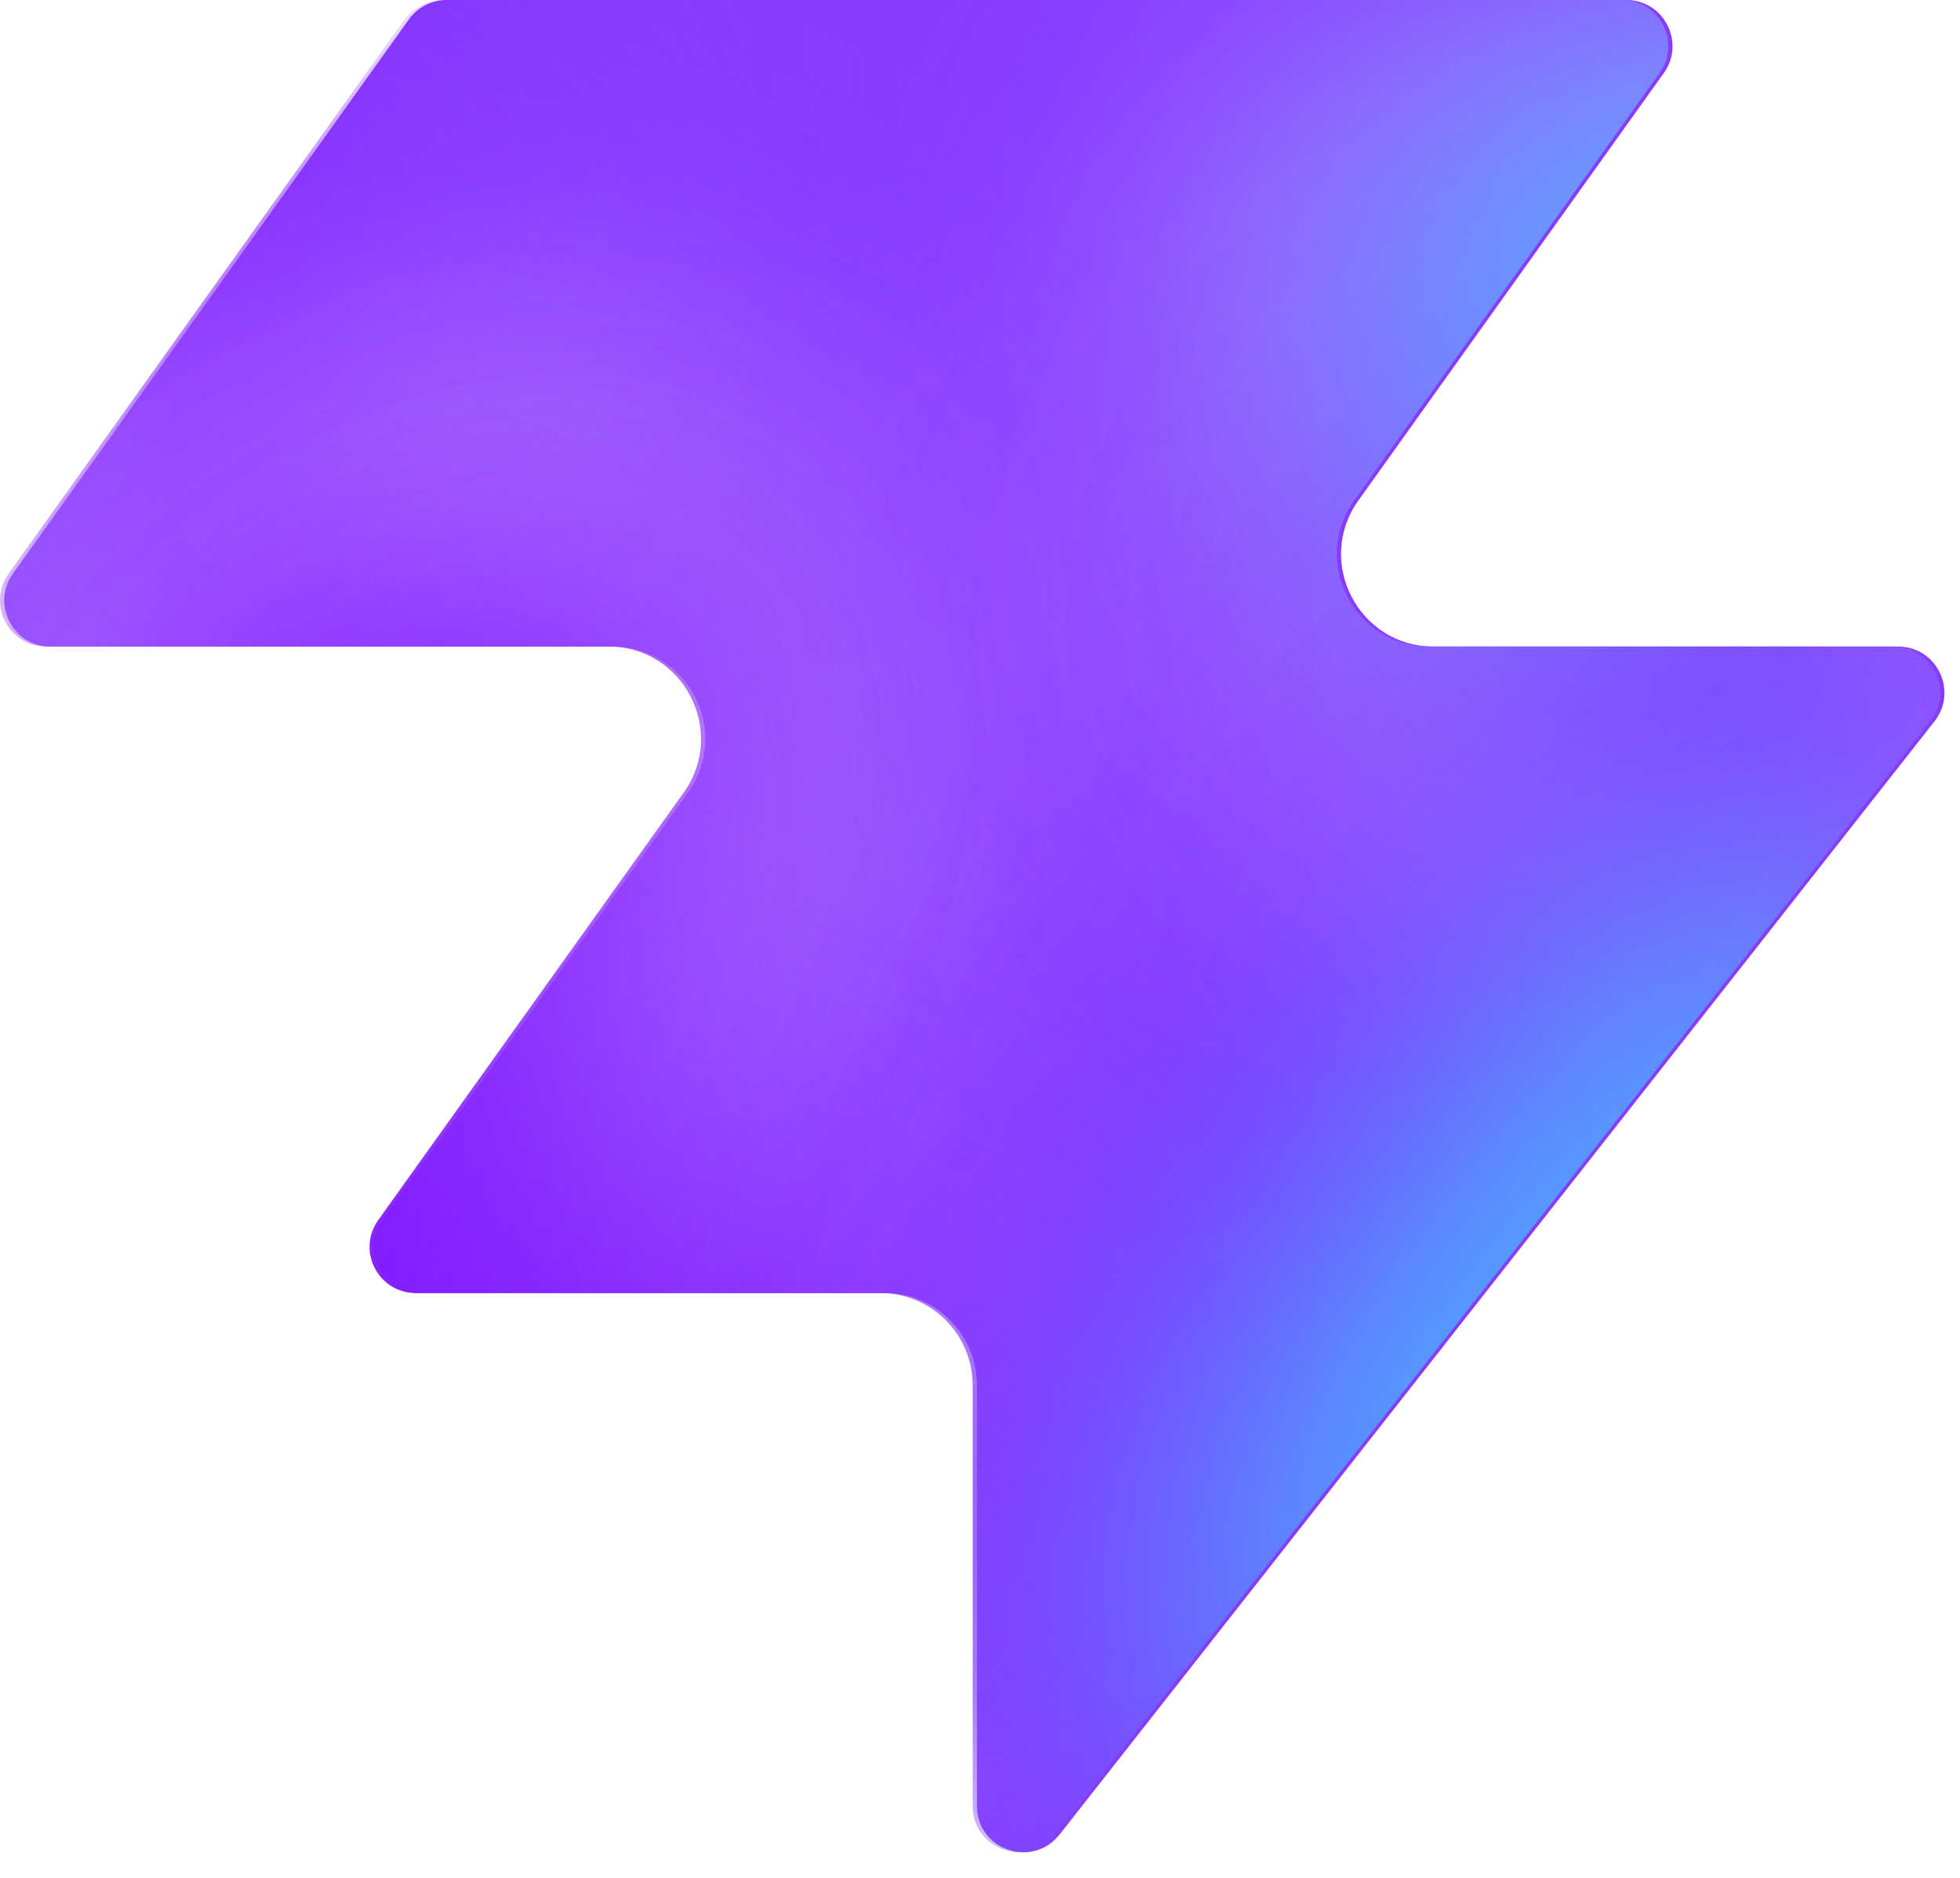
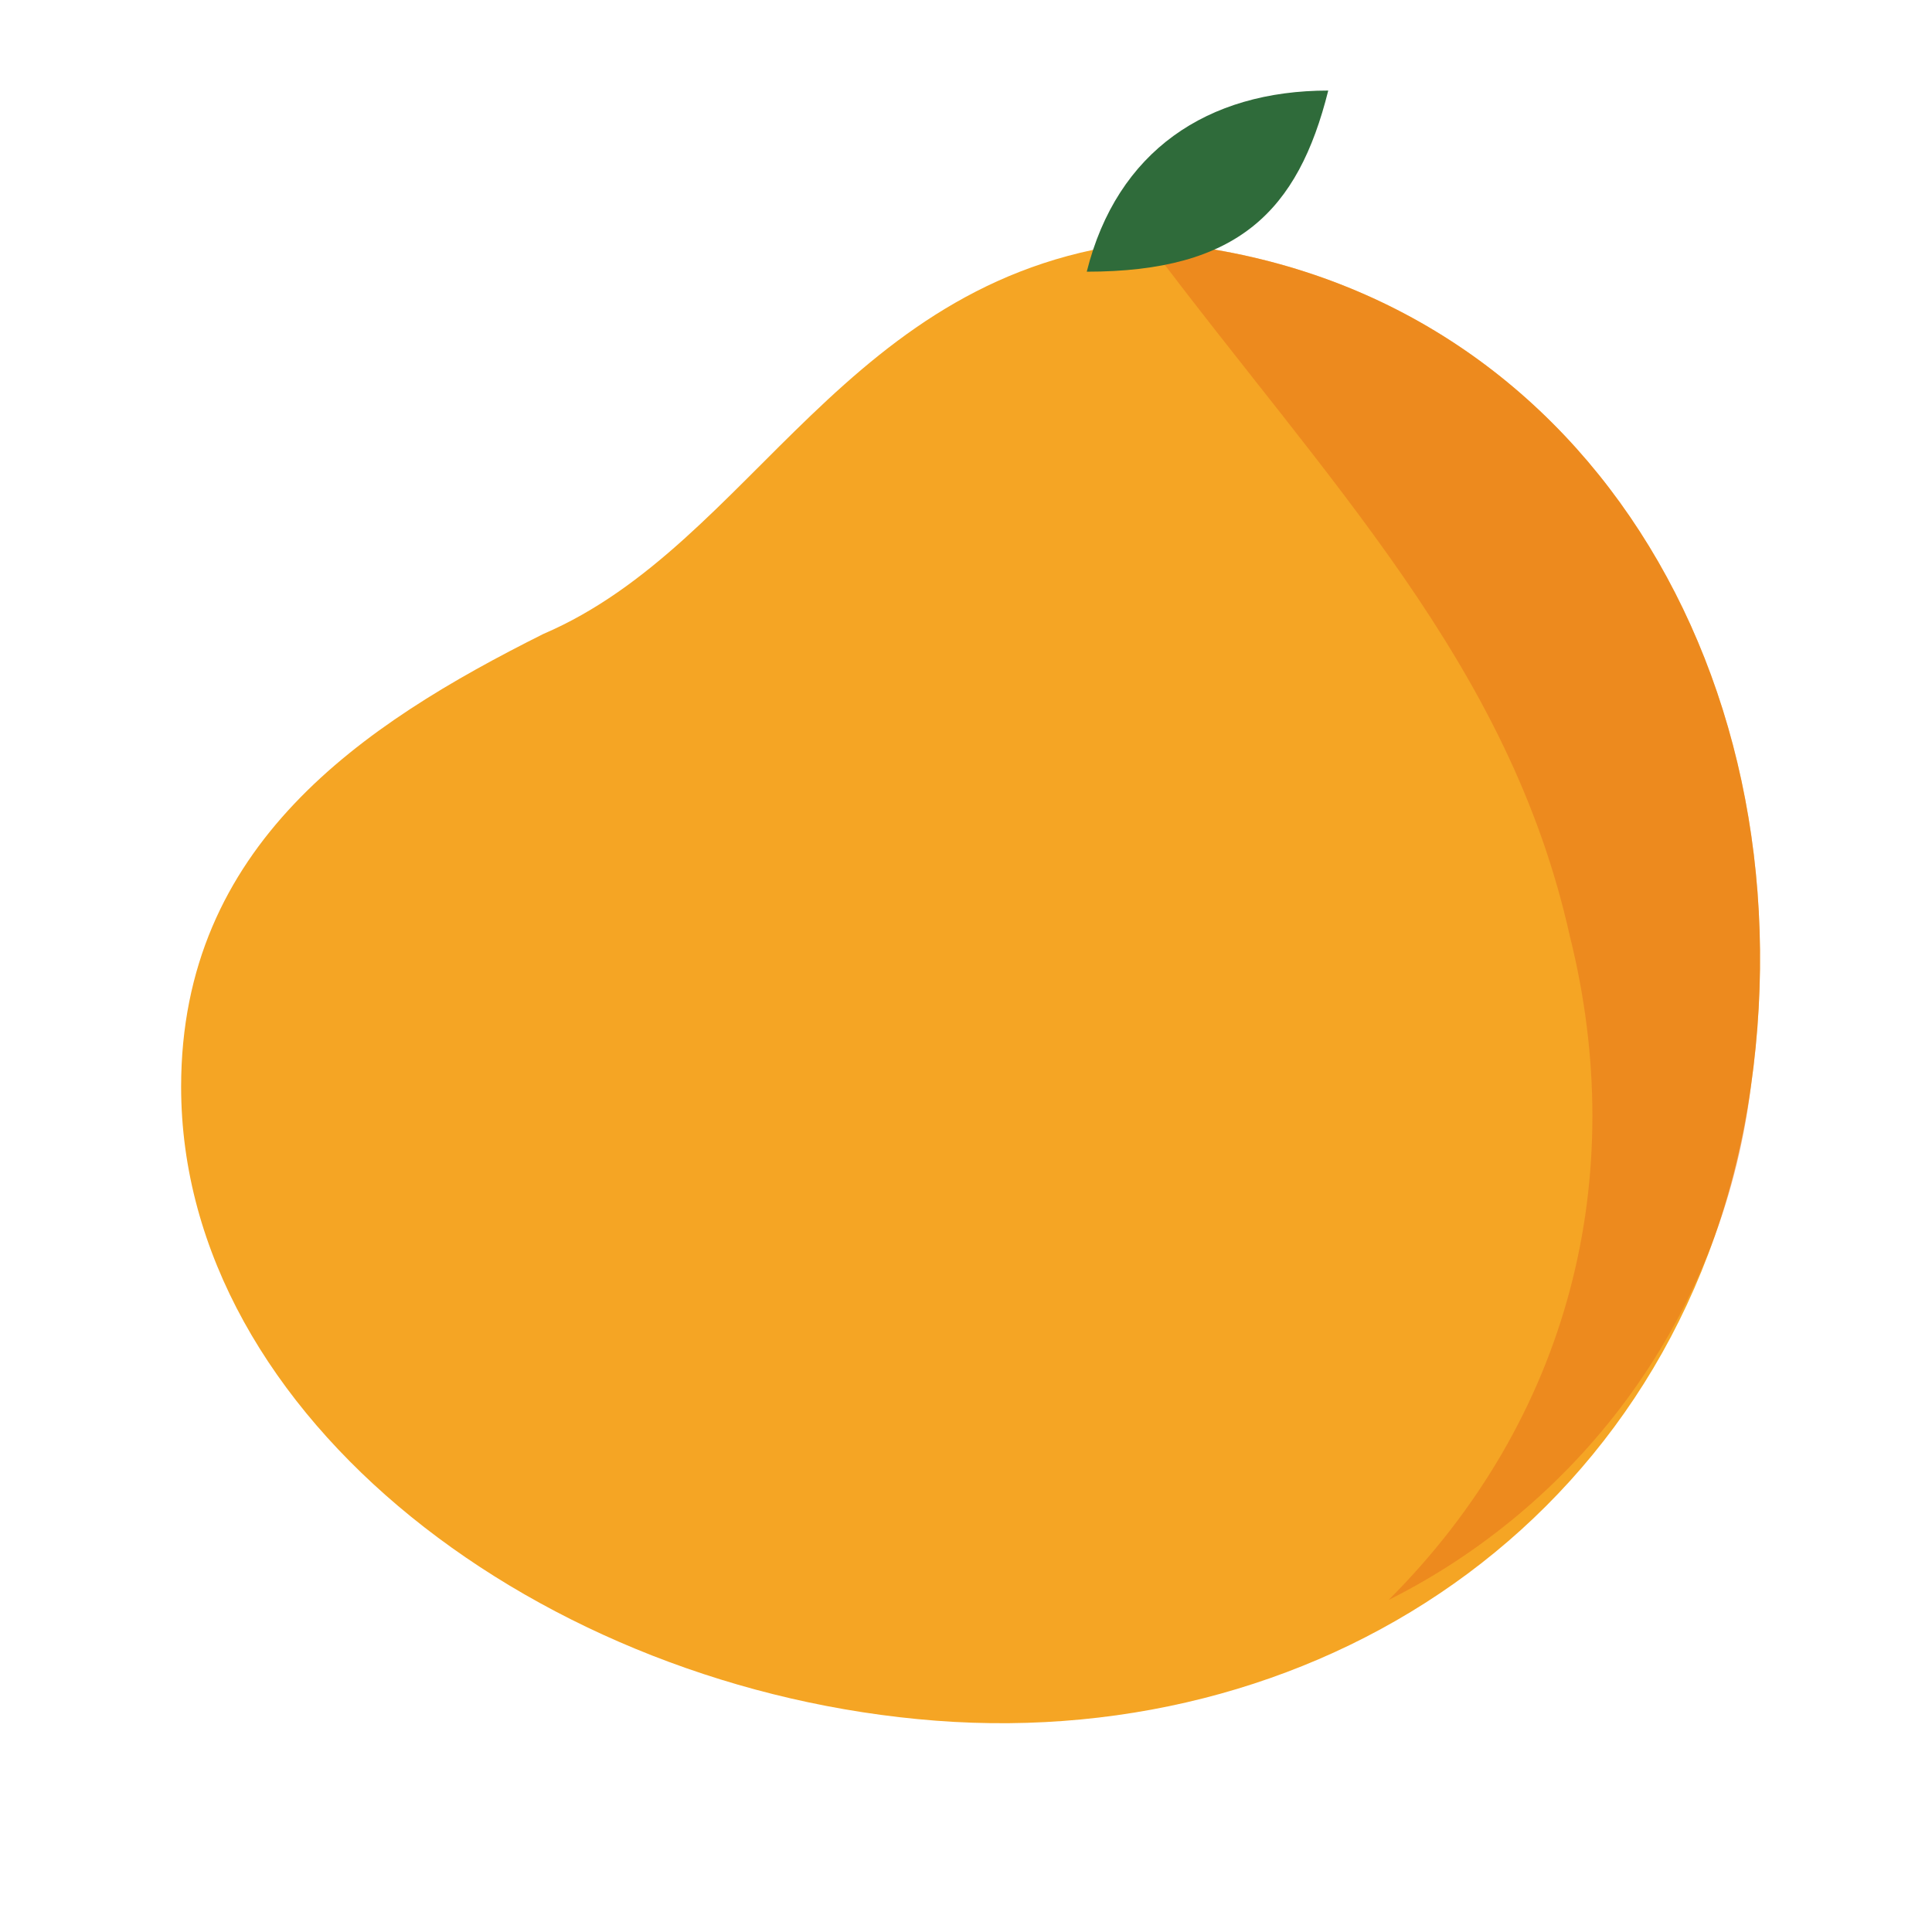
- <svg xmlns="http://www.w3.org/2000/svg" width="48" height="46" fill="none" viewBox="0 0 48 46">
-   <path fill="#863bff" d="M25.946 44.938c-.664.845-2.021.375-2.021-.698V33.937a2.26 2.26 0 0 0-2.262-2.262H10.287c-.92 0-1.456-1.04-.92-1.788l7.48-10.471c1.07-1.497 0-3.578-1.842-3.578H1.237c-.92 0-1.456-1.04-.92-1.788L10.013.474c.214-.297.556-.474.92-.474h28.894c.92 0 1.456 1.04.92 1.788l-7.48 10.471c-1.07 1.498 0 3.579 1.842 3.579h11.377c.943 0 1.473 1.088.89 1.83L25.947 44.94z" style="fill:#863bff;fill:color(display-p3 .525 .23 1);fill-opacity:1" />
-   <mask id="a" width="48" height="46" x="0" y="0" maskUnits="userSpaceOnUse" style="mask-type:alpha">
-     <path fill="#000" d="M25.842 44.938c-.664.844-2.021.375-2.021-.698V33.937a2.26 2.26 0 0 0-2.262-2.262H10.183c-.92 0-1.456-1.04-.92-1.788l7.48-10.471c1.07-1.498 0-3.579-1.842-3.579H1.133c-.92 0-1.456-1.04-.92-1.787L9.91.473c.214-.297.556-.474.92-.474h28.894c.92 0 1.456 1.04.92 1.788l-7.48 10.471c-1.07 1.498 0 3.578 1.842 3.578h11.377c.943 0 1.473 1.088.89 1.832L25.843 44.94z" style="fill:#000;fill-opacity:1" />
-   </mask>
-   <g mask="url(#a)">
-     <g filter="url(#b)">
-       <ellipse cx="5.508" cy="14.704" fill="#ede6ff" rx="5.508" ry="14.704" style="fill:#ede6ff;fill:color(display-p3 .927 .903 1);fill-opacity:1" transform="matrix(.00324 1 1 -.00324 -4.47 31.516)" />
-     </g>
-     <g filter="url(#c)">
-       <ellipse cx="10.399" cy="29.851" fill="#ede6ff" rx="10.399" ry="29.851" style="fill:#ede6ff;fill:color(display-p3 .927 .903 1);fill-opacity:1" transform="matrix(.00324 1 1 -.00324 -39.328 7.883)" />
-     </g>
-     <g filter="url(#d)">
-       <ellipse cx="5.508" cy="30.487" fill="#7e14ff" rx="5.508" ry="30.487" style="fill:#7e14ff;fill:color(display-p3 .492 .077 1);fill-opacity:1" transform="rotate(89.814 -25.913 -14.639)scale(1 -1)" />
-     </g>
-     <g filter="url(#e)">
-       <ellipse cx="5.508" cy="30.599" fill="#7e14ff" rx="5.508" ry="30.599" style="fill:#7e14ff;fill:color(display-p3 .492 .077 1);fill-opacity:1" transform="rotate(89.814 -32.644 -3.334)scale(1 -1)" />
-     </g>
-     <g filter="url(#f)">
-       <ellipse cx="5.508" cy="30.599" fill="#7e14ff" rx="5.508" ry="30.599" style="fill:#7e14ff;fill:color(display-p3 .492 .077 1);fill-opacity:1" transform="matrix(.00324 1 1 -.00324 -34.34 30.47)" />
-     </g>
-     <g filter="url(#g)">
-       <ellipse cx="14.072" cy="22.078" fill="#ede6ff" rx="14.072" ry="22.078" style="fill:#ede6ff;fill:color(display-p3 .927 .903 1);fill-opacity:1" transform="rotate(93.35 24.506 48.493)scale(-1 1)" />
-     </g>
-     <g filter="url(#h)">
-       <ellipse cx="3.47" cy="21.501" fill="#7e14ff" rx="3.47" ry="21.501" style="fill:#7e14ff;fill:color(display-p3 .492 .077 1);fill-opacity:1" transform="rotate(89.009 28.708 47.59)scale(-1 1)" />
-     </g>
-     <g filter="url(#i)">
-       <ellipse cx="3.47" cy="21.501" fill="#7e14ff" rx="3.47" ry="21.501" style="fill:#7e14ff;fill:color(display-p3 .492 .077 1);fill-opacity:1" transform="rotate(89.009 28.708 47.59)scale(-1 1)" />
-     </g>
-     <g filter="url(#j)">
-       <ellipse cx=".387" cy="8.972" fill="#7e14ff" rx="4.407" ry="29.108" style="fill:#7e14ff;fill:color(display-p3 .492 .077 1);fill-opacity:1" transform="rotate(39.51 .387 8.972)" />
-     </g>
-     <g filter="url(#k)">
-       <ellipse cx="47.523" cy="-6.092" fill="#7e14ff" rx="4.407" ry="29.108" style="fill:#7e14ff;fill:color(display-p3 .492 .077 1);fill-opacity:1" transform="rotate(37.892 47.523 -6.092)" />
-     </g>
-     <g filter="url(#l)">
-       <ellipse cx="41.412" cy="6.333" fill="#47bfff" rx="5.971" ry="9.665" style="fill:#47bfff;fill:color(display-p3 .28 .748 1);fill-opacity:1" transform="rotate(37.892 41.412 6.333)" />
-     </g>
-     <g filter="url(#m)">
-       <ellipse cx="-1.879" cy="38.332" fill="#7e14ff" rx="4.407" ry="29.108" style="fill:#7e14ff;fill:color(display-p3 .492 .077 1);fill-opacity:1" transform="rotate(37.892 -1.88 38.332)" />
-     </g>
-     <g filter="url(#n)">
-       <ellipse cx="-1.879" cy="38.332" fill="#7e14ff" rx="4.407" ry="29.108" style="fill:#7e14ff;fill:color(display-p3 .492 .077 1);fill-opacity:1" transform="rotate(37.892 -1.88 38.332)" />
-     </g>
-     <g filter="url(#o)">
-       <ellipse cx="35.651" cy="29.907" fill="#7e14ff" rx="4.407" ry="29.108" style="fill:#7e14ff;fill:color(display-p3 .492 .077 1);fill-opacity:1" transform="rotate(37.892 35.651 29.907)" />
-     </g>
-     <g filter="url(#p)">
-       <ellipse cx="38.418" cy="32.4" fill="#47bfff" rx="5.971" ry="15.297" style="fill:#47bfff;fill:color(display-p3 .28 .748 1);fill-opacity:1" transform="rotate(37.892 38.418 32.4)" />
-     </g>
-   </g>
-   <defs>
-     <filter id="b" width="60.045" height="41.654" x="-19.77" y="16.149" color-interpolation-filters="sRGB" filterUnits="userSpaceOnUse">
-       <feFlood flood-opacity="0" result="BackgroundImageFix" />
-       <feBlend in="SourceGraphic" in2="BackgroundImageFix" result="shape" />
-       <feGaussianBlur result="effect1_foregroundBlur_2002_17158" stdDeviation="7.659" />
-     </filter>
-     <filter id="c" width="90.34" height="51.437" x="-54.613" y="-7.533" color-interpolation-filters="sRGB" filterUnits="userSpaceOnUse">
-       <feFlood flood-opacity="0" result="BackgroundImageFix" />
-       <feBlend in="SourceGraphic" in2="BackgroundImageFix" result="shape" />
-       <feGaussianBlur result="effect1_foregroundBlur_2002_17158" stdDeviation="7.659" />
-     </filter>
-     <filter id="d" width="79.355" height="29.4" x="-49.64" y="2.03" color-interpolation-filters="sRGB" filterUnits="userSpaceOnUse">
-       <feFlood flood-opacity="0" result="BackgroundImageFix" />
-       <feBlend in="SourceGraphic" in2="BackgroundImageFix" result="shape" />
-       <feGaussianBlur result="effect1_foregroundBlur_2002_17158" stdDeviation="4.596" />
-     </filter>
-     <filter id="e" width="79.579" height="29.4" x="-45.045" y="20.029" color-interpolation-filters="sRGB" filterUnits="userSpaceOnUse">
-       <feFlood flood-opacity="0" result="BackgroundImageFix" />
-       <feBlend in="SourceGraphic" in2="BackgroundImageFix" result="shape" />
-       <feGaussianBlur result="effect1_foregroundBlur_2002_17158" stdDeviation="4.596" />
-     </filter>
-     <filter id="f" width="79.579" height="29.4" x="-43.513" y="21.178" color-interpolation-filters="sRGB" filterUnits="userSpaceOnUse">
-       <feFlood flood-opacity="0" result="BackgroundImageFix" />
-       <feBlend in="SourceGraphic" in2="BackgroundImageFix" result="shape" />
-       <feGaussianBlur result="effect1_foregroundBlur_2002_17158" stdDeviation="4.596" />
-     </filter>
-     <filter id="g" width="74.749" height="58.852" x="15.756" y="-17.901" color-interpolation-filters="sRGB" filterUnits="userSpaceOnUse">
-       <feFlood flood-opacity="0" result="BackgroundImageFix" />
-       <feBlend in="SourceGraphic" in2="BackgroundImageFix" result="shape" />
-       <feGaussianBlur result="effect1_foregroundBlur_2002_17158" stdDeviation="7.659" />
-     </filter>
-     <filter id="h" width="61.377" height="25.362" x="23.548" y="2.284" color-interpolation-filters="sRGB" filterUnits="userSpaceOnUse">
-       <feFlood flood-opacity="0" result="BackgroundImageFix" />
-       <feBlend in="SourceGraphic" in2="BackgroundImageFix" result="shape" />
-       <feGaussianBlur result="effect1_foregroundBlur_2002_17158" stdDeviation="4.596" />
-     </filter>
-     <filter id="i" width="61.377" height="25.362" x="23.548" y="2.284" color-interpolation-filters="sRGB" filterUnits="userSpaceOnUse">
-       <feFlood flood-opacity="0" result="BackgroundImageFix" />
-       <feBlend in="SourceGraphic" in2="BackgroundImageFix" result="shape" />
-       <feGaussianBlur result="effect1_foregroundBlur_2002_17158" stdDeviation="4.596" />
-     </filter>
-     <filter id="j" width="56.045" height="63.649" x="-27.636" y="-22.853" color-interpolation-filters="sRGB" filterUnits="userSpaceOnUse">
-       <feFlood flood-opacity="0" result="BackgroundImageFix" />
-       <feBlend in="SourceGraphic" in2="BackgroundImageFix" result="shape" />
-       <feGaussianBlur result="effect1_foregroundBlur_2002_17158" stdDeviation="4.596" />
-     </filter>
-     <filter id="k" width="54.814" height="64.646" x="20.116" y="-38.415" color-interpolation-filters="sRGB" filterUnits="userSpaceOnUse">
-       <feFlood flood-opacity="0" result="BackgroundImageFix" />
-       <feBlend in="SourceGraphic" in2="BackgroundImageFix" result="shape" />
-       <feGaussianBlur result="effect1_foregroundBlur_2002_17158" stdDeviation="4.596" />
-     </filter>
-     <filter id="l" width="33.541" height="35.313" x="24.641" y="-11.323" color-interpolation-filters="sRGB" filterUnits="userSpaceOnUse">
-       <feFlood flood-opacity="0" result="BackgroundImageFix" />
-       <feBlend in="SourceGraphic" in2="BackgroundImageFix" result="shape" />
-       <feGaussianBlur result="effect1_foregroundBlur_2002_17158" stdDeviation="4.596" />
-     </filter>
-     <filter id="m" width="54.814" height="64.646" x="-29.286" y="6.009" color-interpolation-filters="sRGB" filterUnits="userSpaceOnUse">
-       <feFlood flood-opacity="0" result="BackgroundImageFix" />
-       <feBlend in="SourceGraphic" in2="BackgroundImageFix" result="shape" />
-       <feGaussianBlur result="effect1_foregroundBlur_2002_17158" stdDeviation="4.596" />
-     </filter>
-     <filter id="n" width="54.814" height="64.646" x="-29.286" y="6.009" color-interpolation-filters="sRGB" filterUnits="userSpaceOnUse">
-       <feFlood flood-opacity="0" result="BackgroundImageFix" />
-       <feBlend in="SourceGraphic" in2="BackgroundImageFix" result="shape" />
-       <feGaussianBlur result="effect1_foregroundBlur_2002_17158" stdDeviation="4.596" />
-     </filter>
-     <filter id="o" width="54.814" height="64.646" x="8.244" y="-2.416" color-interpolation-filters="sRGB" filterUnits="userSpaceOnUse">
-       <feFlood flood-opacity="0" result="BackgroundImageFix" />
-       <feBlend in="SourceGraphic" in2="BackgroundImageFix" result="shape" />
-       <feGaussianBlur result="effect1_foregroundBlur_2002_17158" stdDeviation="4.596" />
-     </filter>
-     <filter id="p" width="39.409" height="43.623" x="18.713" y="10.588" color-interpolation-filters="sRGB" filterUnits="userSpaceOnUse">
-       <feFlood flood-opacity="0" result="BackgroundImageFix" />
-       <feBlend in="SourceGraphic" in2="BackgroundImageFix" result="shape" />
-       <feGaussianBlur result="effect1_foregroundBlur_2002_17158" stdDeviation="4.596" />
-     </filter>
-   </defs>
+ <svg xmlns="http://www.w3.org/2000/svg" viewBox="0 0 64 64">
+   <path d="M38 8c14 1 22 14 20 28-2 14-14 22-27 21C18 56 6 47 6 36c0-8 6-12 12-15 7-3 10-12 20-13z" fill="#f5a524" />
+   <path d="M38 8c14 1 22 14 20 28-1 8-6 14-12 17 6-6 8-14 6-22-2-9-8-15-14-23z" fill="#e8741a" opacity=".55" />
+   <path d="M36 9c1-4 4-6 8-6-1 4-3 6-8 6z" fill="#2f6b3a" />
</svg>
